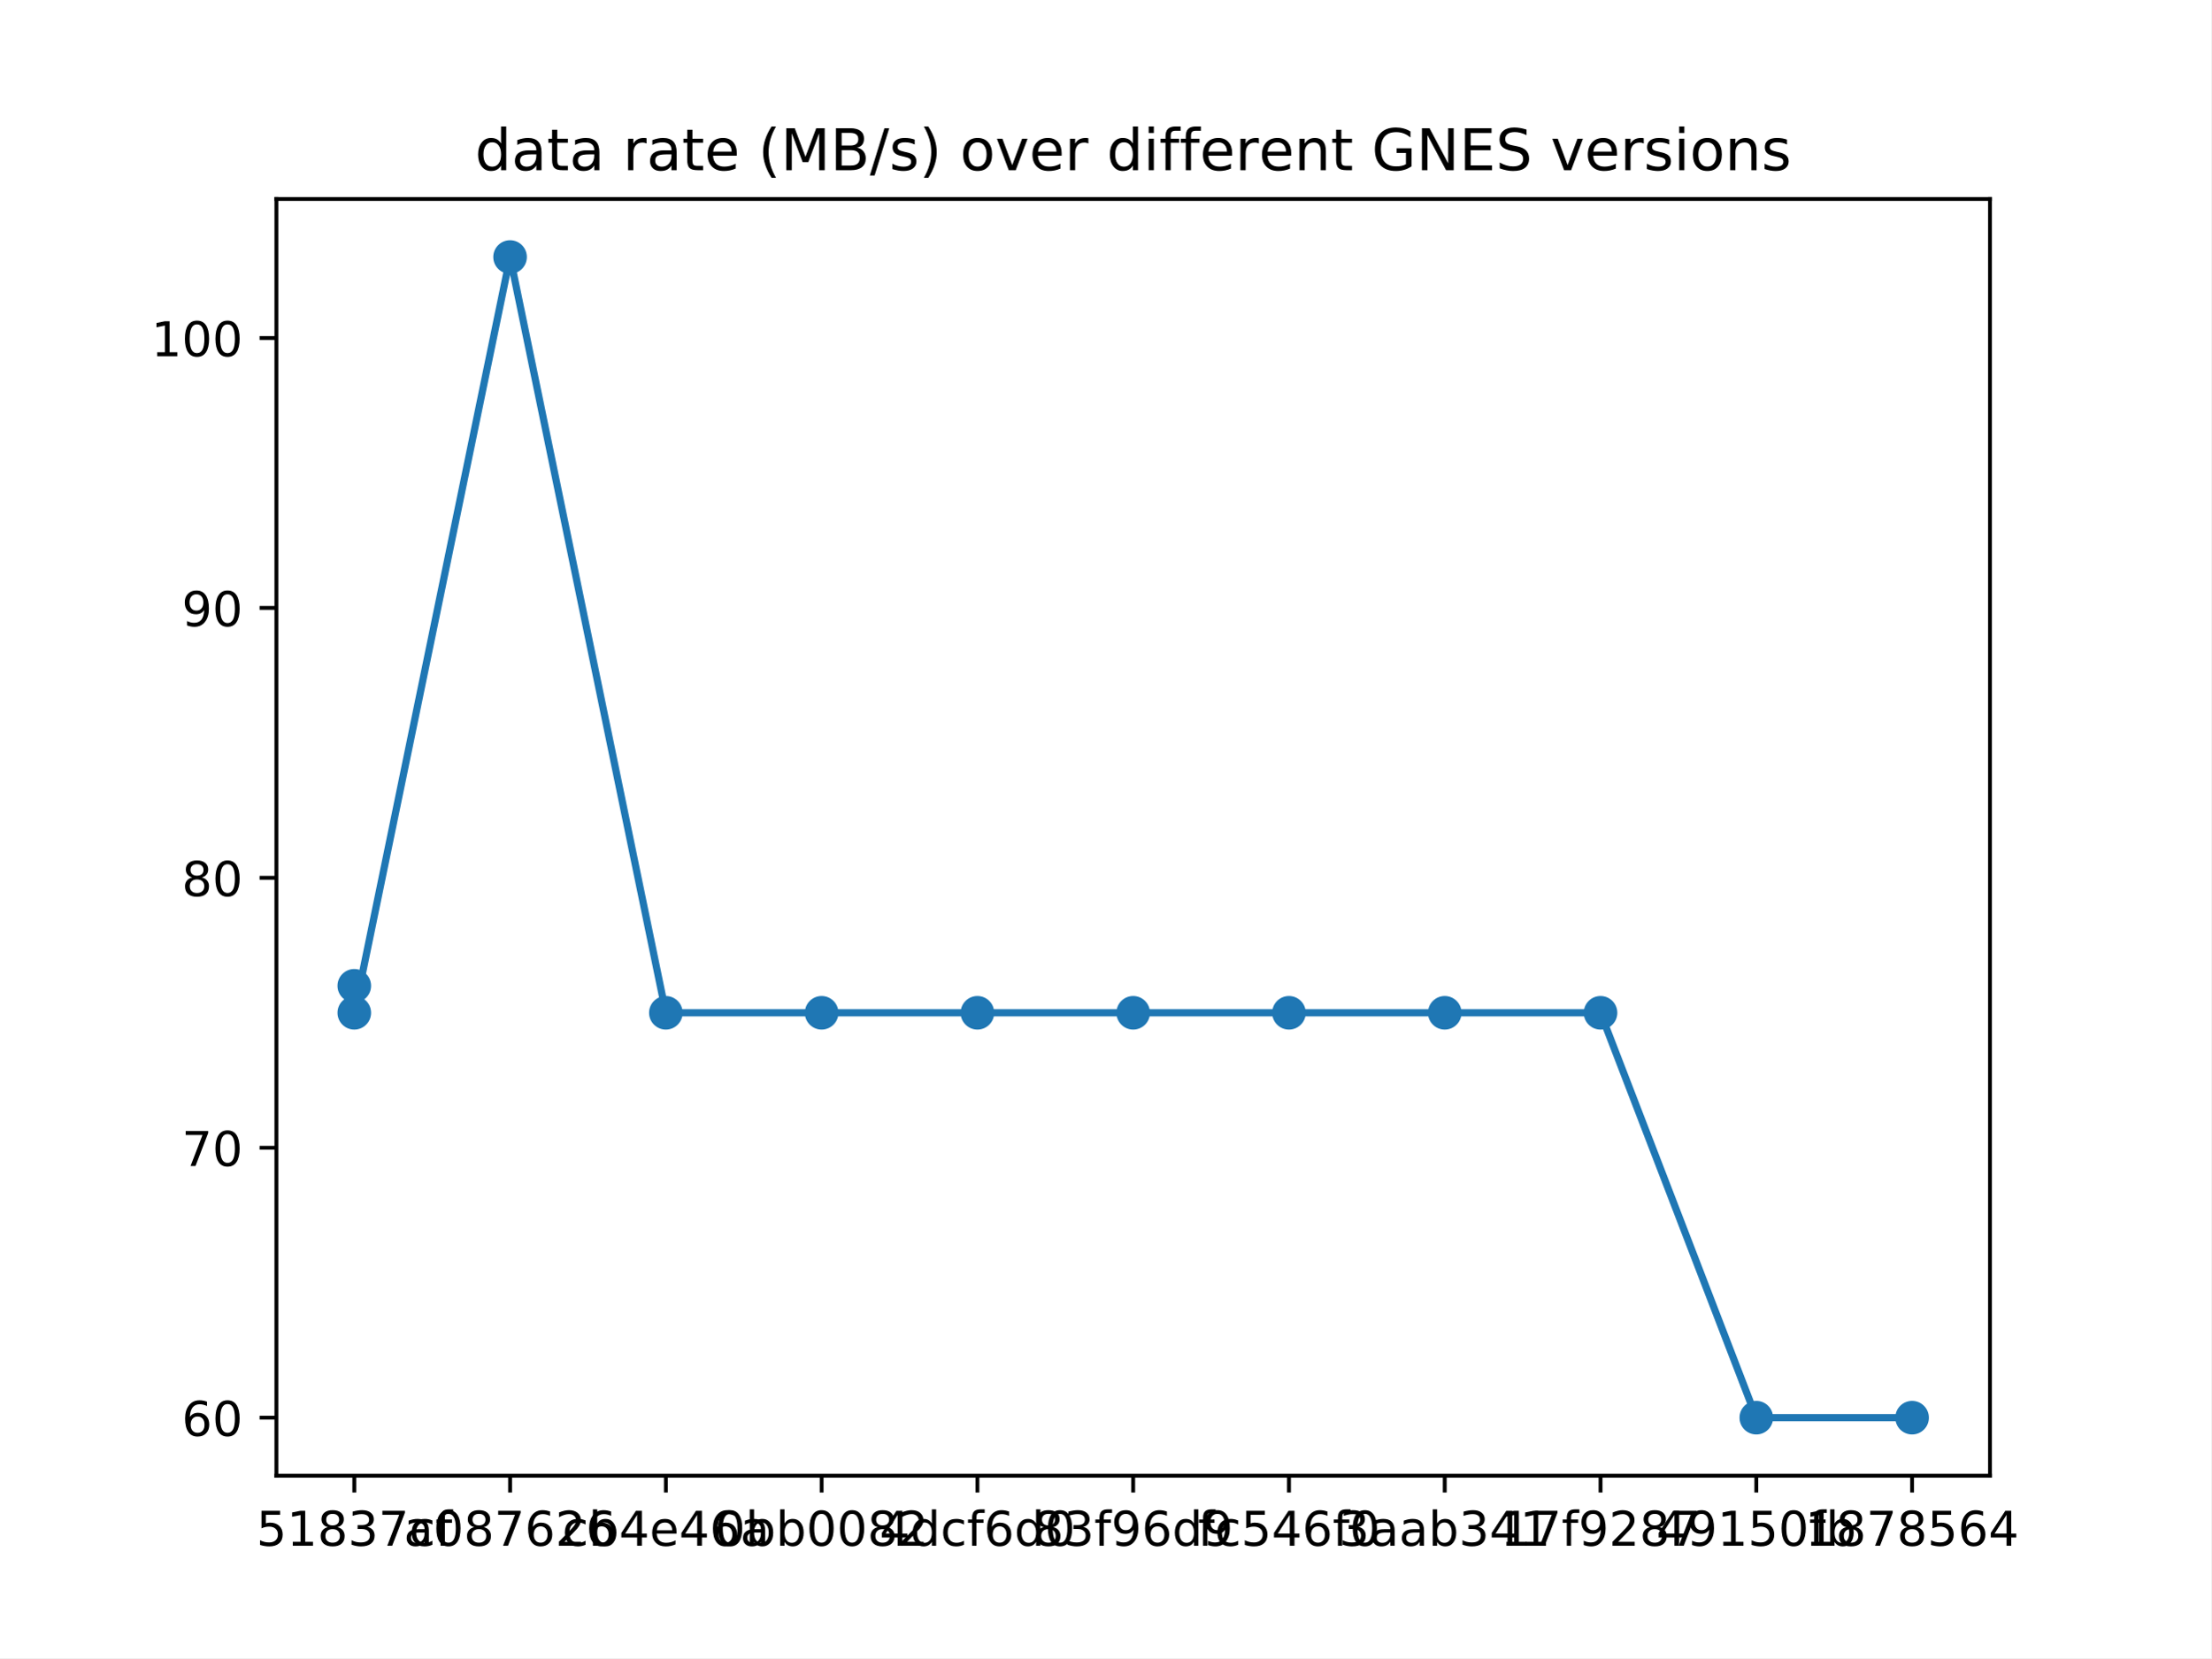
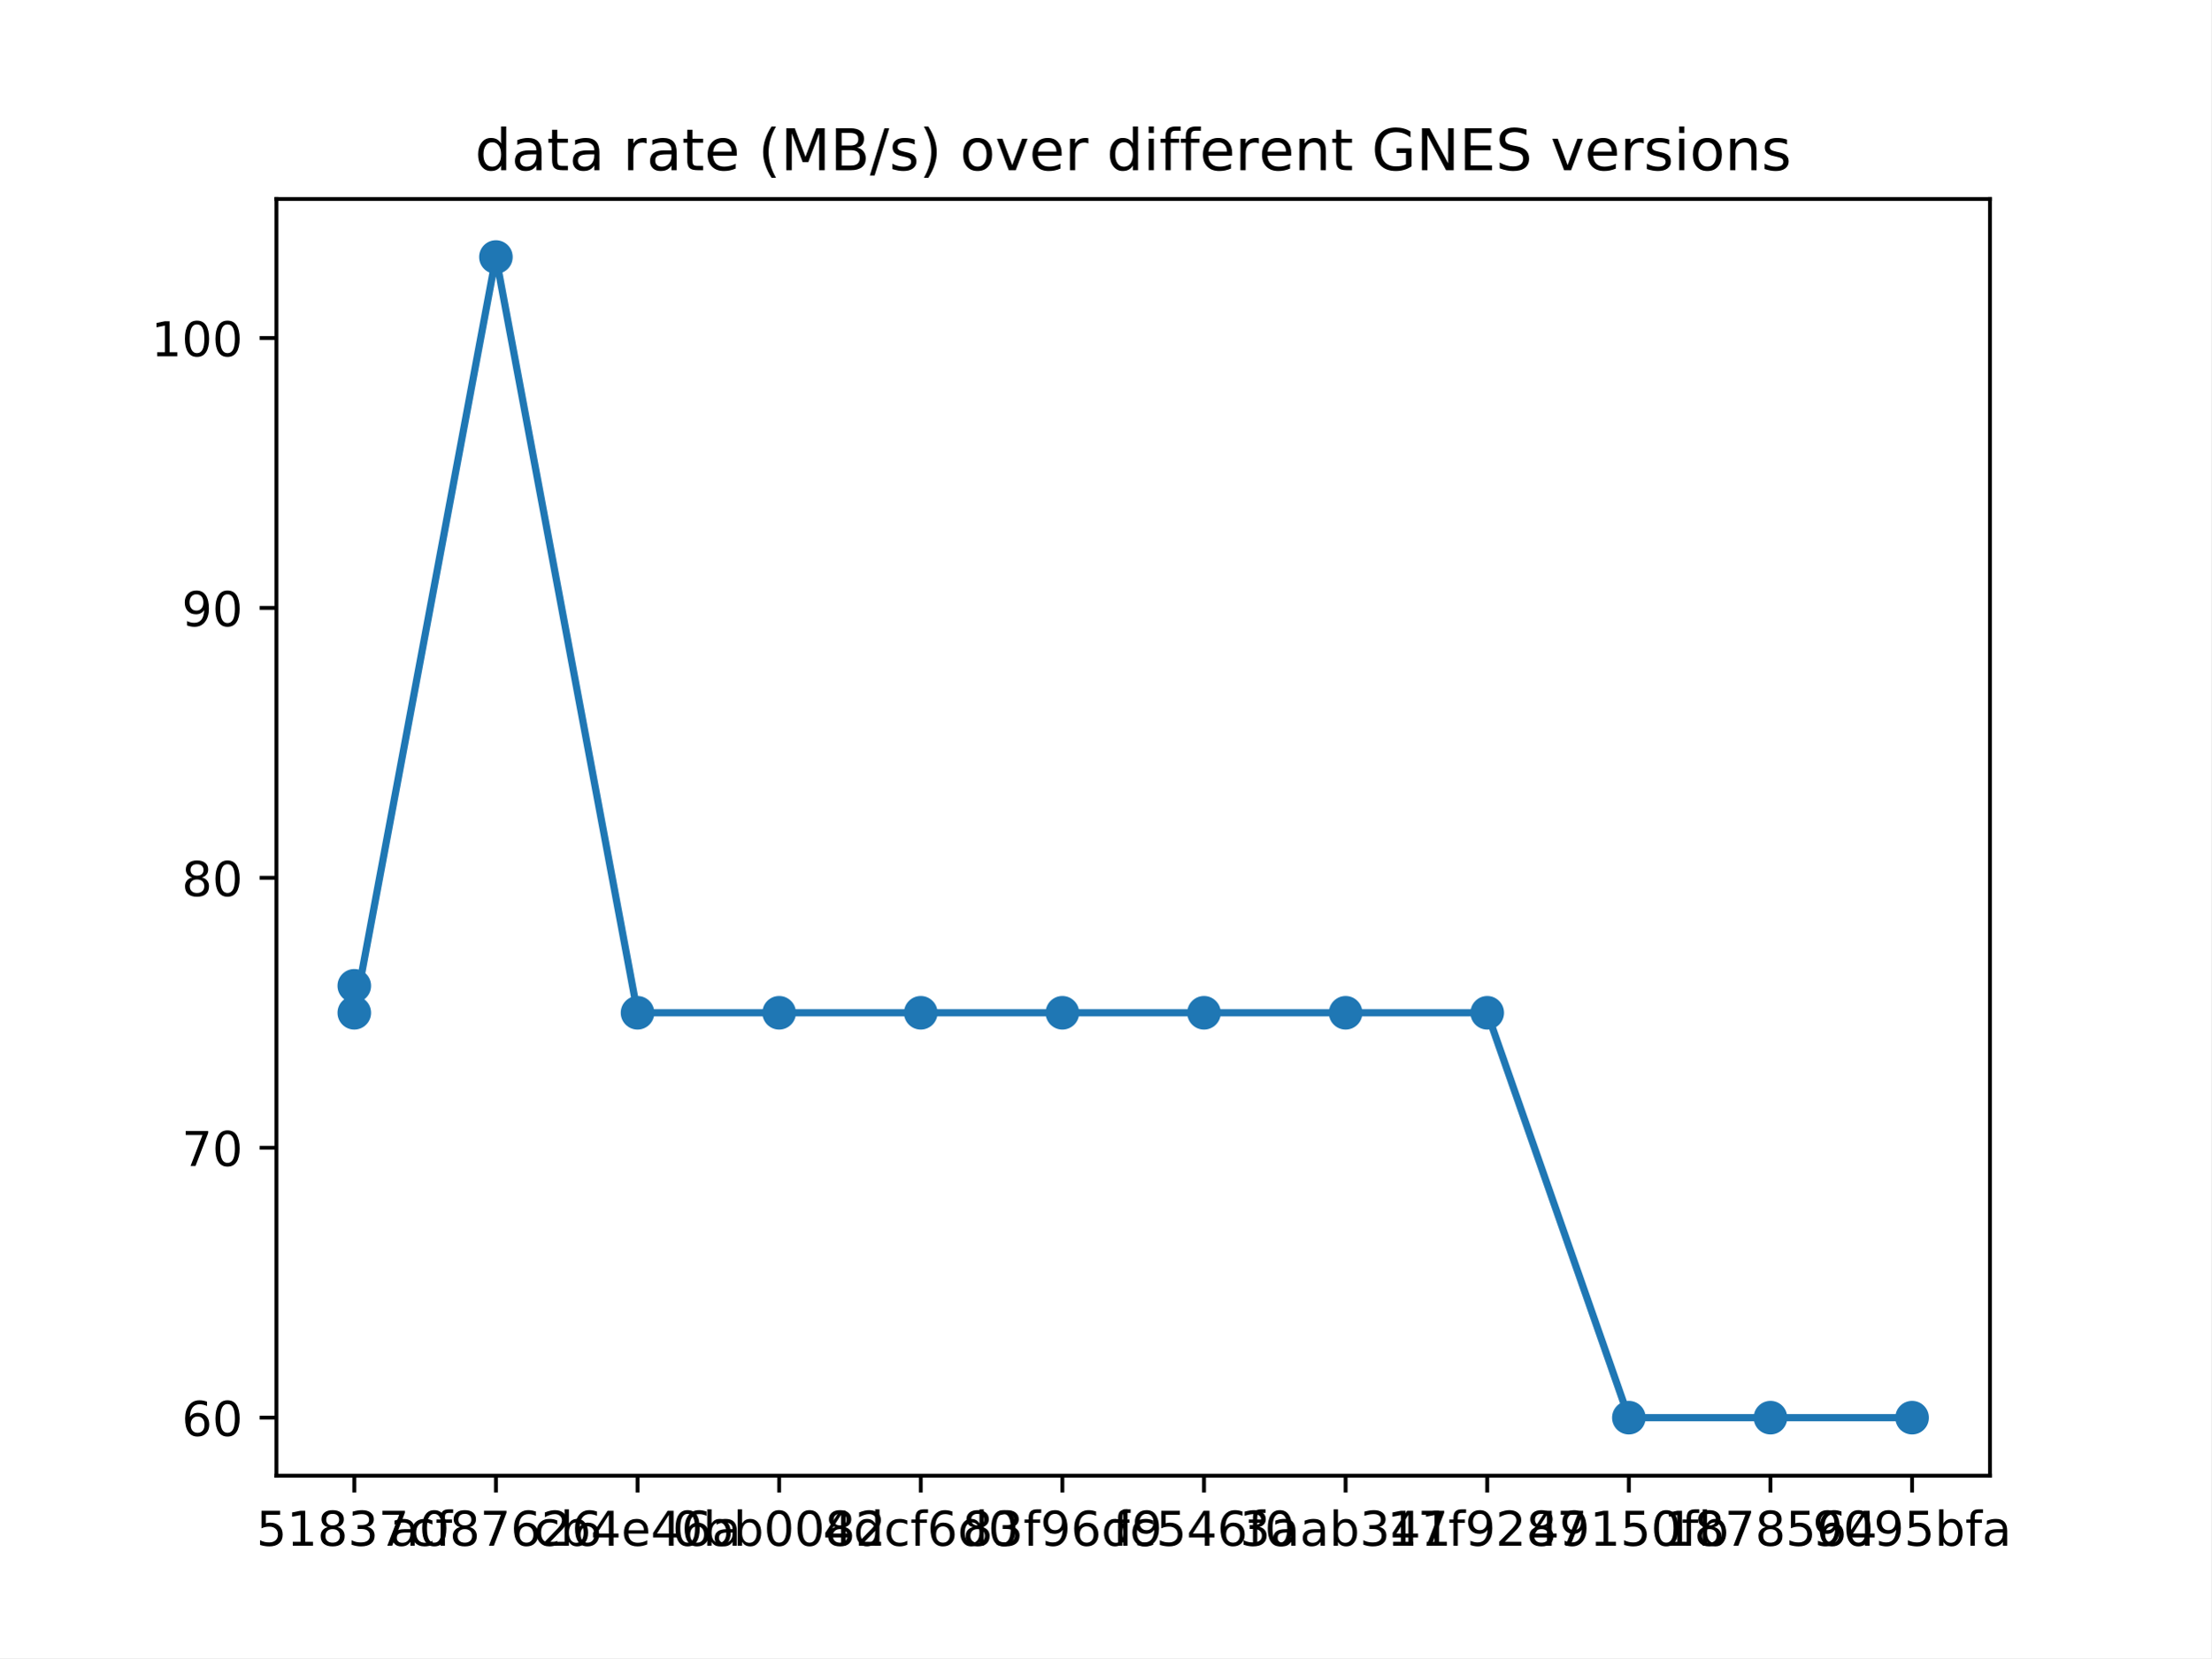
<svg xmlns="http://www.w3.org/2000/svg" xmlns:xlink="http://www.w3.org/1999/xlink" height="345.6pt" version="1.1" viewBox="0 0 460.8 345.6" width="460.8pt">
  <defs>
    <style type="text/css">
*{stroke-linecap:butt;stroke-linejoin:round;}
  </style>
  </defs>
  <g id="figure_1">
    <g id="patch_1">
      <path d="M 0 345.6  L 460.8 345.6  L 460.8 0  L 0 0  z " style="fill:#ffffff;" />
    </g>
    <g id="axes_1">
      <g id="patch_2">
        <path d="M 57.6 307.584  L 414.72 307.584  L 414.72 41.472  L 57.6 41.472  z " style="fill:#ffffff;" />
      </g>
      <g id="matplotlib.axis_1">
        <g id="xtick_1">
          <g id="line2d_1">
            <defs>
-               <path d="M 0 0  L 0 3.5  " id="mf3edac399f" style="stroke:#000000;stroke-width:0.8;" />
-             </defs>
-             <g>
-               <use style="stroke:#000000;stroke-width:0.8;" x="73.833" xlink:href="#mf3edac399f" y="307.584" />
+               <path d="M 0 0  L 0 3.5  " id="m4683125eca" style="stroke:#000000;stroke-width:0.8;" />
+             </defs>
+             <g>
+               <use style="stroke:#000000;stroke-width:0.8;" x="73.833" xlink:href="#m4683125eca" y="307.584" />
            </g>
          </g>
          <g id="text_1">
            <defs>
              <path d="M 10.797 72.906  L 49.516 72.906  L 49.516 64.594  L 19.828 64.594  L 19.828 46.734  Q 21.969 47.469 24.109 47.828  Q 26.266 48.188 28.422 48.188  Q 40.625 48.188 47.75 41.5  Q 54.891 34.812 54.891 23.391  Q 54.891 11.625 47.562 5.094  Q 40.234 -1.422 26.906 -1.422  Q 22.312 -1.422 17.547 -0.641  Q 12.797 0.141 7.719 1.703  L 7.719 11.625  Q 12.109 9.234 16.797 8.062  Q 21.484 6.891 26.703 6.891  Q 35.156 6.891 40.078 11.328  Q 45.016 15.766 45.016 23.391  Q 45.016 31 40.078 35.438  Q 35.156 39.891 26.703 39.891  Q 22.75 39.891 18.812 39.016  Q 14.891 38.141 10.797 36.281  z " id="DejaVuSans-53" />
              <path d="M 12.406 8.297  L 28.516 8.297  L 28.516 63.922  L 10.984 60.406  L 10.984 69.391  L 28.422 72.906  L 38.281 72.906  L 38.281 8.297  L 54.391 8.297  L 54.391 0  L 12.406 0  z " id="DejaVuSans-49" />
              <path d="M 31.781 34.625  Q 24.75 34.625 20.719 30.859  Q 16.703 27.094 16.703 20.516  Q 16.703 13.922 20.719 10.156  Q 24.75 6.391 31.781 6.391  Q 38.812 6.391 42.859 10.172  Q 46.922 13.969 46.922 20.516  Q 46.922 27.094 42.891 30.859  Q 38.875 34.625 31.781 34.625  z M 21.922 38.812  Q 15.578 40.375 12.031 44.719  Q 8.5 49.078 8.5 55.328  Q 8.5 64.062 14.719 69.141  Q 20.953 74.219 31.781 74.219  Q 42.672 74.219 48.875 69.141  Q 55.078 64.062 55.078 55.328  Q 55.078 49.078 51.531 44.719  Q 48 40.375 41.703 38.812  Q 48.828 37.156 52.797 32.312  Q 56.781 27.484 56.781 20.516  Q 56.781 9.906 50.312 4.234  Q 43.844 -1.422 31.781 -1.422  Q 19.734 -1.422 13.25 4.234  Q 6.781 9.906 6.781 20.516  Q 6.781 27.484 10.781 32.312  Q 14.797 37.156 21.922 38.812  z M 18.312 54.391  Q 18.312 48.734 21.844 45.562  Q 25.391 42.391 31.781 42.391  Q 38.141 42.391 41.719 45.562  Q 45.312 48.734 45.312 54.391  Q 45.312 60.062 41.719 63.234  Q 38.141 66.406 31.781 66.406  Q 25.391 66.406 21.844 63.234  Q 18.312 60.062 18.312 54.391  z " id="DejaVuSans-56" />
              <path d="M 40.578 39.312  Q 47.656 37.797 51.625 33  Q 55.609 28.219 55.609 21.188  Q 55.609 10.406 48.188 4.484  Q 40.766 -1.422 27.094 -1.422  Q 22.516 -1.422 17.656 -0.516  Q 12.797 0.391 7.625 2.203  L 7.625 11.719  Q 11.719 9.328 16.594 8.109  Q 21.484 6.891 26.812 6.891  Q 36.078 6.891 40.938 10.547  Q 45.797 14.203 45.797 21.188  Q 45.797 27.641 41.281 31.266  Q 36.766 34.906 28.719 34.906  L 20.219 34.906  L 20.219 43.016  L 29.109 43.016  Q 36.375 43.016 40.234 45.922  Q 44.094 48.828 44.094 54.297  Q 44.094 59.906 40.109 62.906  Q 36.141 65.922 28.719 65.922  Q 24.656 65.922 20.016 65.031  Q 15.375 64.156 9.812 62.312  L 9.812 71.094  Q 15.438 72.656 20.344 73.438  Q 25.25 74.219 29.594 74.219  Q 40.828 74.219 47.359 69.109  Q 53.906 64.016 53.906 55.328  Q 53.906 49.266 50.438 45.094  Q 46.969 40.922 40.578 39.312  z " id="DejaVuSans-51" />
              <path d="M 8.203 72.906  L 55.078 72.906  L 55.078 68.703  L 28.609 0  L 18.312 0  L 43.219 64.594  L 8.203 64.594  z " id="DejaVuSans-55" />
              <path d="M 48.781 52.594  L 48.781 44.188  Q 44.969 46.297 41.141 47.344  Q 37.312 48.391 33.406 48.391  Q 24.656 48.391 19.812 42.844  Q 14.984 37.312 14.984 27.297  Q 14.984 17.281 19.812 11.734  Q 24.656 6.203 33.406 6.203  Q 37.312 6.203 41.141 7.25  Q 44.969 8.297 48.781 10.406  L 48.781 2.094  Q 45.016 0.344 40.984 -0.531  Q 36.969 -1.422 32.422 -1.422  Q 20.062 -1.422 12.781 6.344  Q 5.516 14.109 5.516 27.297  Q 5.516 40.672 12.859 48.328  Q 20.219 56 33.016 56  Q 37.156 56 41.109 55.141  Q 45.062 54.297 48.781 52.594  z " id="DejaVuSans-99" />
              <path d="M 37.109 75.984  L 37.109 68.5  L 28.516 68.5  Q 23.688 68.5 21.797 66.547  Q 19.922 64.594 19.922 59.516  L 19.922 54.688  L 34.719 54.688  L 34.719 47.703  L 19.922 47.703  L 19.922 0  L 10.891 0  L 10.891 47.703  L 2.297 47.703  L 2.297 54.688  L 10.891 54.688  L 10.891 58.5  Q 10.891 67.625 15.141 71.797  Q 19.391 75.984 28.609 75.984  z " id="DejaVuSans-102" />
            </defs>
            <g transform="translate(53.4171 322.1824)scale(0.1 -0.1)">
              <use xlink:href="#DejaVuSans-53" />
              <use x="63.623" xlink:href="#DejaVuSans-49" />
              <use x="127.246" xlink:href="#DejaVuSans-56" />
              <use x="190.869" xlink:href="#DejaVuSans-51" />
              <use x="254.492" xlink:href="#DejaVuSans-55" />
              <use x="318.115" xlink:href="#DejaVuSans-99" />
              <use x="373.096" xlink:href="#DejaVuSans-102" />
            </g>
          </g>
        </g>
        <g id="xtick_2">
          <g id="line2d_2">
            <g>
-               <use style="stroke:#000000;stroke-width:0.8;" x="106.298" xlink:href="#mf3edac399f" y="307.584" />
+               <use style="stroke:#000000;stroke-width:0.8;" x="103.347" xlink:href="#m4683125eca" y="307.584" />
            </g>
          </g>
          <g id="text_2">
            <defs>
              <path d="M 34.281 27.484  Q 23.391 27.484 19.188 25  Q 14.984 22.516 14.984 16.5  Q 14.984 11.719 18.141 8.906  Q 21.297 6.109 26.703 6.109  Q 34.188 6.109 38.703 11.406  Q 43.219 16.703 43.219 25.484  L 43.219 27.484  z M 52.203 31.203  L 52.203 0  L 43.219 0  L 43.219 8.297  Q 40.141 3.328 35.547 0.953  Q 30.953 -1.422 24.312 -1.422  Q 15.922 -1.422 10.953 3.297  Q 6 8.016 6 15.922  Q 6 25.141 12.172 29.828  Q 18.359 34.516 30.609 34.516  L 43.219 34.516  L 43.219 35.406  Q 43.219 41.609 39.141 45  Q 35.062 48.391 27.688 48.391  Q 23 48.391 18.547 47.266  Q 14.109 46.141 10.016 43.891  L 10.016 52.203  Q 14.938 54.109 19.578 55.047  Q 24.219 56 28.609 56  Q 40.484 56 46.344 49.844  Q 52.203 43.703 52.203 31.203  z " id="DejaVuSans-97" />
              <path d="M 31.781 66.406  Q 24.172 66.406 20.328 58.906  Q 16.5 51.422 16.5 36.375  Q 16.5 21.391 20.328 13.891  Q 24.172 6.391 31.781 6.391  Q 39.453 6.391 43.281 13.891  Q 47.125 21.391 47.125 36.375  Q 47.125 51.422 43.281 58.906  Q 39.453 66.406 31.781 66.406  z M 31.781 74.219  Q 44.047 74.219 50.516 64.516  Q 56.984 54.828 56.984 36.375  Q 56.984 17.969 50.516 8.266  Q 44.047 -1.422 31.781 -1.422  Q 19.531 -1.422 13.062 8.266  Q 6.594 17.969 6.594 36.375  Q 6.594 54.828 13.062 64.516  Q 19.531 74.219 31.781 74.219  z " id="DejaVuSans-48" />
              <path d="M 33.016 40.375  Q 26.375 40.375 22.484 35.828  Q 18.609 31.297 18.609 23.391  Q 18.609 15.531 22.484 10.953  Q 26.375 6.391 33.016 6.391  Q 39.656 6.391 43.531 10.953  Q 47.406 15.531 47.406 23.391  Q 47.406 31.297 43.531 35.828  Q 39.656 40.375 33.016 40.375  z M 52.594 71.297  L 52.594 62.312  Q 48.875 64.062 45.094 64.984  Q 41.312 65.922 37.594 65.922  Q 27.828 65.922 22.672 59.328  Q 17.531 52.734 16.797 39.406  Q 19.672 43.656 24.016 45.922  Q 28.375 48.188 33.594 48.188  Q 44.578 48.188 50.953 41.516  Q 57.328 34.859 57.328 23.391  Q 57.328 12.156 50.688 5.359  Q 44.047 -1.422 33.016 -1.422  Q 20.359 -1.422 13.672 8.266  Q 6.984 17.969 6.984 36.375  Q 6.984 53.656 15.188 63.938  Q 23.391 74.219 37.203 74.219  Q 40.922 74.219 44.703 73.484  Q 48.484 72.75 52.594 71.297  z " id="DejaVuSans-54" />
              <path d="M 19.188 8.297  L 53.609 8.297  L 53.609 0  L 7.328 0  L 7.328 8.297  Q 12.938 14.109 22.625 23.891  Q 32.328 33.688 34.812 36.531  Q 39.547 41.844 41.422 45.531  Q 43.312 49.219 43.312 52.781  Q 43.312 58.594 39.234 62.25  Q 35.156 65.922 28.609 65.922  Q 23.969 65.922 18.812 64.312  Q 13.672 62.703 7.812 59.422  L 7.812 69.391  Q 13.766 71.781 18.938 73  Q 24.125 74.219 28.422 74.219  Q 39.75 74.219 46.484 68.547  Q 53.219 62.891 53.219 53.422  Q 53.219 48.922 51.531 44.891  Q 49.859 40.875 45.406 35.406  Q 44.188 33.984 37.641 27.219  Q 31.109 20.453 19.188 8.297  z " id="DejaVuSans-50" />
            </defs>
-             <g transform="translate(84.14662 322.1824)scale(0.1 -0.1)">
+             <g transform="translate(81.19521 322.1824)scale(0.1 -0.1)">
              <use xlink:href="#DejaVuSans-97" />
              <use x="61.279" xlink:href="#DejaVuSans-48" />
              <use x="124.902" xlink:href="#DejaVuSans-56" />
              <use x="188.525" xlink:href="#DejaVuSans-55" />
              <use x="252.148" xlink:href="#DejaVuSans-54" />
              <use x="315.771" xlink:href="#DejaVuSans-50" />
              <use x="379.395" xlink:href="#DejaVuSans-54" />
            </g>
          </g>
        </g>
        <g id="xtick_3">
          <g id="line2d_3">
            <g>
-               <use style="stroke:#000000;stroke-width:0.8;" x="138.764" xlink:href="#mf3edac399f" y="307.584" />
+               <use style="stroke:#000000;stroke-width:0.8;" x="132.861" xlink:href="#m4683125eca" y="307.584" />
            </g>
          </g>
          <g id="text_3">
            <defs>
              <path d="M 48.688 27.297  Q 48.688 37.203 44.609 42.844  Q 40.531 48.484 33.406 48.484  Q 26.266 48.484 22.188 42.844  Q 18.109 37.203 18.109 27.297  Q 18.109 17.391 22.188 11.75  Q 26.266 6.109 33.406 6.109  Q 40.531 6.109 44.609 11.75  Q 48.688 17.391 48.688 27.297  z M 18.109 46.391  Q 20.953 51.266 25.266 53.625  Q 29.594 56 35.594 56  Q 45.562 56 51.781 48.094  Q 58.016 40.188 58.016 27.297  Q 58.016 14.406 51.781 6.484  Q 45.562 -1.422 35.594 -1.422  Q 29.594 -1.422 25.266 0.953  Q 20.953 3.328 18.109 8.203  L 18.109 0  L 9.078 0  L 9.078 75.984  L 18.109 75.984  z " id="DejaVuSans-98" />
              <path d="M 37.797 64.312  L 12.891 25.391  L 37.797 25.391  z M 35.203 72.906  L 47.609 72.906  L 47.609 25.391  L 58.016 25.391  L 58.016 17.188  L 47.609 17.188  L 47.609 0  L 37.797 0  L 37.797 17.188  L 4.891 17.188  L 4.891 26.703  z " id="DejaVuSans-52" />
              <path d="M 56.203 29.594  L 56.203 25.203  L 14.891 25.203  Q 15.484 15.922 20.484 11.062  Q 25.484 6.203 34.422 6.203  Q 39.594 6.203 44.453 7.469  Q 49.312 8.734 54.109 11.281  L 54.109 2.781  Q 49.266 0.734 44.188 -0.344  Q 39.109 -1.422 33.891 -1.422  Q 20.797 -1.422 13.156 6.188  Q 5.516 13.812 5.516 26.812  Q 5.516 40.234 12.766 48.109  Q 20.016 56 32.328 56  Q 43.359 56 49.781 48.891  Q 56.203 41.797 56.203 29.594  z M 47.219 32.234  Q 47.125 39.594 43.094 43.984  Q 39.062 48.391 32.422 48.391  Q 24.906 48.391 20.391 44.141  Q 15.875 39.891 15.188 32.172  z " id="DejaVuSans-101" />
            </defs>
-             <g transform="translate(117.1558 322.1824)scale(0.1 -0.1)">
+             <g transform="translate(111.253 322.1824)scale(0.1 -0.1)">
              <use xlink:href="#DejaVuSans-99" />
              <use x="54.98" xlink:href="#DejaVuSans-98" />
              <use x="118.457" xlink:href="#DejaVuSans-52" />
              <use x="182.08" xlink:href="#DejaVuSans-101" />
              <use x="243.604" xlink:href="#DejaVuSans-52" />
              <use x="307.227" xlink:href="#DejaVuSans-54" />
              <use x="370.85" xlink:href="#DejaVuSans-97" />
            </g>
          </g>
        </g>
        <g id="xtick_4">
          <g id="line2d_4">
            <g>
-               <use style="stroke:#000000;stroke-width:0.8;" x="171.229" xlink:href="#mf3edac399f" y="307.584" />
+               <use style="stroke:#000000;stroke-width:0.8;" x="162.375" xlink:href="#m4683125eca" y="307.584" />
            </g>
          </g>
          <g id="text_4">
-             <g transform="translate(148.9744 322.1824)scale(0.1 -0.1)">
+             <g transform="translate(140.1202 322.1824)scale(0.1 -0.1)">
              <use xlink:href="#DejaVuSans-48" />
              <use x="63.623" xlink:href="#DejaVuSans-98" />
              <use x="127.1" xlink:href="#DejaVuSans-98" />
              <use x="190.576" xlink:href="#DejaVuSans-48" />
              <use x="254.199" xlink:href="#DejaVuSans-48" />
              <use x="317.822" xlink:href="#DejaVuSans-56" />
              <use x="381.445" xlink:href="#DejaVuSans-50" />
            </g>
          </g>
        </g>
        <g id="xtick_5">
          <g id="line2d_5">
            <g>
-               <use style="stroke:#000000;stroke-width:0.8;" x="203.695" xlink:href="#mf3edac399f" y="307.584" />
+               <use style="stroke:#000000;stroke-width:0.8;" x="191.889" xlink:href="#m4683125eca" y="307.584" />
            </g>
          </g>
          <g id="text_5">
            <defs>
              <path d="M 45.406 46.391  L 45.406 75.984  L 54.391 75.984  L 54.391 0  L 45.406 0  L 45.406 8.203  Q 42.578 3.328 38.25 0.953  Q 33.938 -1.422 27.875 -1.422  Q 17.969 -1.422 11.734 6.484  Q 5.516 14.406 5.516 27.297  Q 5.516 40.188 11.734 48.094  Q 17.969 56 27.875 56  Q 33.938 56 38.25 53.625  Q 42.578 51.266 45.406 46.391  z M 14.797 27.297  Q 14.797 17.391 18.875 11.75  Q 22.953 6.109 30.078 6.109  Q 37.203 6.109 41.297 11.75  Q 45.406 17.391 45.406 27.297  Q 45.406 37.203 41.297 42.844  Q 37.203 48.484 30.078 48.484  Q 22.953 48.484 18.875 42.844  Q 14.797 37.203 14.797 27.297  z " id="DejaVuSans-100" />
            </defs>
-             <g transform="translate(183.293 322.1824)scale(0.1 -0.1)">
+             <g transform="translate(171.4874 322.1824)scale(0.1 -0.1)">
              <use xlink:href="#DejaVuSans-52" />
              <use x="63.623" xlink:href="#DejaVuSans-100" />
              <use x="127.1" xlink:href="#DejaVuSans-99" />
              <use x="182.08" xlink:href="#DejaVuSans-102" />
              <use x="217.285" xlink:href="#DejaVuSans-54" />
              <use x="280.908" xlink:href="#DejaVuSans-100" />
              <use x="344.385" xlink:href="#DejaVuSans-48" />
            </g>
          </g>
        </g>
        <g id="xtick_6">
          <g id="line2d_6">
            <g>
-               <use style="stroke:#000000;stroke-width:0.8;" x="236.16" xlink:href="#mf3edac399f" y="307.584" />
+               <use style="stroke:#000000;stroke-width:0.8;" x="221.403" xlink:href="#m4683125eca" y="307.584" />
            </g>
          </g>
          <g id="text_6">
            <defs>
              <path d="M 10.984 1.516  L 10.984 10.5  Q 14.703 8.734 18.5 7.812  Q 22.312 6.891 25.984 6.891  Q 35.75 6.891 40.891 13.453  Q 46.047 20.016 46.781 33.406  Q 43.953 29.203 39.594 26.953  Q 35.25 24.703 29.984 24.703  Q 19.047 24.703 12.672 31.312  Q 6.297 37.938 6.297 49.422  Q 6.297 60.641 12.938 67.422  Q 19.578 74.219 30.609 74.219  Q 43.266 74.219 49.922 64.516  Q 56.594 54.828 56.594 36.375  Q 56.594 19.141 48.406 8.859  Q 40.234 -1.422 26.422 -1.422  Q 22.703 -1.422 18.891 -0.688  Q 15.094 0.047 10.984 1.516  z M 30.609 32.422  Q 37.25 32.422 41.125 36.953  Q 45.016 41.5 45.016 49.422  Q 45.016 57.281 41.125 61.844  Q 37.25 66.406 30.609 66.406  Q 23.969 66.406 20.094 61.844  Q 16.219 57.281 16.219 49.422  Q 16.219 41.5 20.094 36.953  Q 23.969 32.422 30.609 32.422  z " id="DejaVuSans-57" />
            </defs>
-             <g transform="translate(215.3194 322.1824)scale(0.1 -0.1)">
+             <g transform="translate(200.5624 322.1824)scale(0.1 -0.1)">
              <use xlink:href="#DejaVuSans-56" />
              <use x="63.623" xlink:href="#DejaVuSans-51" />
              <use x="127.246" xlink:href="#DejaVuSans-102" />
              <use x="162.451" xlink:href="#DejaVuSans-57" />
              <use x="226.074" xlink:href="#DejaVuSans-54" />
              <use x="289.697" xlink:href="#DejaVuSans-100" />
              <use x="353.174" xlink:href="#DejaVuSans-57" />
            </g>
          </g>
        </g>
        <g id="xtick_7">
          <g id="line2d_7">
            <g>
-               <use style="stroke:#000000;stroke-width:0.8;" x="268.625" xlink:href="#mf3edac399f" y="307.584" />
+               <use style="stroke:#000000;stroke-width:0.8;" x="250.917" xlink:href="#m4683125eca" y="307.584" />
            </g>
          </g>
          <g id="text_7">
-             <g transform="translate(249.6309 322.1824)scale(0.1 -0.1)">
+             <g transform="translate(231.9225 322.1824)scale(0.1 -0.1)">
              <use xlink:href="#DejaVuSans-102" />
              <use x="35.205" xlink:href="#DejaVuSans-99" />
              <use x="90.186" xlink:href="#DejaVuSans-53" />
              <use x="153.809" xlink:href="#DejaVuSans-52" />
              <use x="217.432" xlink:href="#DejaVuSans-54" />
              <use x="281.055" xlink:href="#DejaVuSans-102" />
              <use x="316.26" xlink:href="#DejaVuSans-48" />
            </g>
          </g>
        </g>
        <g id="xtick_8">
          <g id="line2d_8">
            <g>
-               <use style="stroke:#000000;stroke-width:0.8;" x="301.091" xlink:href="#mf3edac399f" y="307.584" />
+               <use style="stroke:#000000;stroke-width:0.8;" x="280.431" xlink:href="#m4683125eca" y="307.584" />
            </g>
          </g>
          <g id="text_8">
-             <g transform="translate(279.0636 322.1824)scale(0.1 -0.1)">
+             <g transform="translate(258.4037 322.1824)scale(0.1 -0.1)">
              <use xlink:href="#DejaVuSans-51" />
              <use x="63.623" xlink:href="#DejaVuSans-97" />
              <use x="124.902" xlink:href="#DejaVuSans-97" />
              <use x="186.182" xlink:href="#DejaVuSans-98" />
              <use x="249.658" xlink:href="#DejaVuSans-51" />
              <use x="313.281" xlink:href="#DejaVuSans-52" />
              <use x="376.904" xlink:href="#DejaVuSans-49" />
            </g>
          </g>
        </g>
        <g id="xtick_9">
          <g id="line2d_9">
            <g>
-               <use style="stroke:#000000;stroke-width:0.8;" x="333.556" xlink:href="#mf3edac399f" y="307.584" />
+               <use style="stroke:#000000;stroke-width:0.8;" x="309.945" xlink:href="#m4683125eca" y="307.584" />
            </g>
          </g>
          <g id="text_9">
-             <g transform="translate(312.7087 322.1824)scale(0.1 -0.1)">
+             <g transform="translate(289.0975 322.1824)scale(0.1 -0.1)">
              <use xlink:href="#DejaVuSans-49" />
              <use x="63.623" xlink:href="#DejaVuSans-55" />
              <use x="127.246" xlink:href="#DejaVuSans-102" />
              <use x="162.451" xlink:href="#DejaVuSans-57" />
              <use x="226.074" xlink:href="#DejaVuSans-50" />
              <use x="289.697" xlink:href="#DejaVuSans-56" />
              <use x="353.32" xlink:href="#DejaVuSans-55" />
            </g>
          </g>
        </g>
        <g id="xtick_10">
          <g id="line2d_10">
            <g>
-               <use style="stroke:#000000;stroke-width:0.8;" x="366.022" xlink:href="#mf3edac399f" y="307.584" />
+               <use style="stroke:#000000;stroke-width:0.8;" x="339.459" xlink:href="#m4683125eca" y="307.584" />
            </g>
          </g>
          <g id="text_10">
-             <g transform="translate(345.1812 322.1824)scale(0.1 -0.1)">
+             <g transform="translate(318.6185 322.1824)scale(0.1 -0.1)">
              <use xlink:href="#DejaVuSans-52" />
              <use x="63.623" xlink:href="#DejaVuSans-57" />
              <use x="127.246" xlink:href="#DejaVuSans-49" />
              <use x="190.869" xlink:href="#DejaVuSans-53" />
              <use x="254.492" xlink:href="#DejaVuSans-48" />
              <use x="318.115" xlink:href="#DejaVuSans-102" />
              <use x="353.32" xlink:href="#DejaVuSans-98" />
            </g>
          </g>
        </g>
        <g id="xtick_11">
          <g id="line2d_11">
            <g>
-               <use style="stroke:#000000;stroke-width:0.8;" x="398.487" xlink:href="#mf3edac399f" y="307.584" />
+               <use style="stroke:#000000;stroke-width:0.8;" x="368.973" xlink:href="#m4683125eca" y="307.584" />
            </g>
          </g>
          <g id="text_11">
-             <g transform="translate(376.2185 322.1824)scale(0.1 -0.1)">
+             <g transform="translate(346.7045 322.1824)scale(0.1 -0.1)">
              <use xlink:href="#DejaVuSans-49" />
              <use x="63.623" xlink:href="#DejaVuSans-56" />
              <use x="127.246" xlink:href="#DejaVuSans-55" />
              <use x="190.869" xlink:href="#DejaVuSans-56" />
              <use x="254.492" xlink:href="#DejaVuSans-53" />
              <use x="318.115" xlink:href="#DejaVuSans-54" />
              <use x="381.738" xlink:href="#DejaVuSans-52" />
            </g>
          </g>
        </g>
+         <g id="xtick_12">
+           <g id="line2d_12">
+             <g>
+               <use style="stroke:#000000;stroke-width:0.8;" x="398.487" xlink:href="#m4683125eca" y="307.584" />
+             </g>
+           </g>
+           <g id="text_12">
+             <g transform="translate(377.7638 322.1824)scale(0.1 -0.1)">
+               <use xlink:href="#DejaVuSans-57" />
+               <use x="63.623" xlink:href="#DejaVuSans-48" />
+               <use x="127.246" xlink:href="#DejaVuSans-57" />
+               <use x="190.869" xlink:href="#DejaVuSans-53" />
+               <use x="254.492" xlink:href="#DejaVuSans-98" />
+               <use x="317.969" xlink:href="#DejaVuSans-102" />
+               <use x="353.174" xlink:href="#DejaVuSans-97" />
+             </g>
+           </g>
+         </g>
      </g>
      <g id="matplotlib.axis_2">
        <g id="ytick_1">
-           <g id="line2d_12">
-             <defs>
-               <path d="M 0 0  L -3.5 0  " id="m68ebf208d0" style="stroke:#000000;stroke-width:0.8;" />
-             </defs>
-             <g>
-               <use style="stroke:#000000;stroke-width:0.8;" x="57.6" xlink:href="#m68ebf208d0" y="295.488" />
-             </g>
-           </g>
-           <g id="text_12">
+           <g id="line2d_13">
+             <defs>
+               <path d="M 0 0  L -3.5 0  " id="m46b8b4c4b9" style="stroke:#000000;stroke-width:0.8;" />
+             </defs>
+             <g>
+               <use style="stroke:#000000;stroke-width:0.8;" x="57.6" xlink:href="#m46b8b4c4b9" y="295.488" />
+             </g>
+           </g>
+           <g id="text_13">
            <g transform="translate(37.875 299.2872)scale(0.1 -0.1)">
              <use xlink:href="#DejaVuSans-54" />
              <use x="63.623" xlink:href="#DejaVuSans-48" />
            </g>
          </g>
        </g>
        <g id="ytick_2">
-           <g id="line2d_13">
-             <g>
-               <use style="stroke:#000000;stroke-width:0.8;" x="57.6" xlink:href="#m68ebf208d0" y="239.228" />
-             </g>
-           </g>
-           <g id="text_13">
+           <g id="line2d_14">
+             <g>
+               <use style="stroke:#000000;stroke-width:0.8;" x="57.6" xlink:href="#m46b8b4c4b9" y="239.228" />
+             </g>
+           </g>
+           <g id="text_14">
            <g transform="translate(37.875 243.0268)scale(0.1 -0.1)">
              <use xlink:href="#DejaVuSans-55" />
              <use x="63.623" xlink:href="#DejaVuSans-48" />
            </g>
          </g>
        </g>
        <g id="ytick_3">
-           <g id="line2d_14">
-             <g>
-               <use style="stroke:#000000;stroke-width:0.8;" x="57.6" xlink:href="#m68ebf208d0" y="182.967" />
-             </g>
-           </g>
-           <g id="text_14">
+           <g id="line2d_15">
+             <g>
+               <use style="stroke:#000000;stroke-width:0.8;" x="57.6" xlink:href="#m46b8b4c4b9" y="182.967" />
+             </g>
+           </g>
+           <g id="text_15">
            <g transform="translate(37.875 186.7663)scale(0.1 -0.1)">
              <use xlink:href="#DejaVuSans-56" />
              <use x="63.623" xlink:href="#DejaVuSans-48" />
            </g>
          </g>
        </g>
        <g id="ytick_4">
-           <g id="line2d_15">
-             <g>
-               <use style="stroke:#000000;stroke-width:0.8;" x="57.6" xlink:href="#m68ebf208d0" y="126.707" />
-             </g>
-           </g>
-           <g id="text_15">
+           <g id="line2d_16">
+             <g>
+               <use style="stroke:#000000;stroke-width:0.8;" x="57.6" xlink:href="#m46b8b4c4b9" y="126.707" />
+             </g>
+           </g>
+           <g id="text_16">
            <g transform="translate(37.875 130.5058)scale(0.1 -0.1)">
              <use xlink:href="#DejaVuSans-57" />
              <use x="63.623" xlink:href="#DejaVuSans-48" />
            </g>
          </g>
        </g>
        <g id="ytick_5">
-           <g id="line2d_16">
-             <g>
-               <use style="stroke:#000000;stroke-width:0.8;" x="57.6" xlink:href="#m68ebf208d0" y="70.446" />
-             </g>
-           </g>
-           <g id="text_16">
+           <g id="line2d_17">
+             <g>
+               <use style="stroke:#000000;stroke-width:0.8;" x="57.6" xlink:href="#m46b8b4c4b9" y="70.446" />
+             </g>
+           </g>
+           <g id="text_17">
            <g transform="translate(31.5125 74.24536)scale(0.1 -0.1)">
              <use xlink:href="#DejaVuSans-49" />
              <use x="63.623" xlink:href="#DejaVuSans-48" />
              <use x="127.246" xlink:href="#DejaVuSans-48" />
            </g>
          </g>
        </g>
      </g>
-       <g id="line2d_17">
-         <path clip-path="url(#p89cac733d1)" d="M 73.833 205.471  L 73.833 211.097  L 106.298 53.568  L 138.764 211.097  L 171.229 211.097  L 203.695 211.097  L 236.16 211.097  L 268.625 211.097  L 301.091 211.097  L 333.556 211.097  L 366.022 295.488  L 398.487 295.488  " style="fill:none;stroke:#1f77b4;stroke-linecap:square;stroke-width:1.5;" />
+       <g id="line2d_18">
+         <path clip-path="url(#pc0c1e886f0)" d="M 73.833 205.471  L 73.833 211.097  L 103.347 53.568  L 132.861 211.097  L 162.375 211.097  L 191.889 211.097  L 221.403 211.097  L 250.917 211.097  L 280.431 211.097  L 309.945 211.097  L 339.459 295.488  L 368.973 295.488  L 398.487 295.488  " style="fill:none;stroke:#1f77b4;stroke-linecap:square;stroke-width:1.5;" />
        <defs>
-           <path d="M 0 3  C 0.796 3 1.559 2.684 2.121 2.121  C 2.684 1.559 3 0.796 3 0  C 3 -0.796 2.684 -1.559 2.121 -2.121  C 1.559 -2.684 0.796 -3 0 -3  C -0.796 -3 -1.559 -2.684 -2.121 -2.121  C -2.684 -1.559 -3 -0.796 -3 0  C -3 0.796 -2.684 1.559 -2.121 2.121  C -1.559 2.684 -0.796 3 0 3  z " id="m91d8ae7344" style="stroke:#1f77b4;" />
+           <path d="M 0 3  C 0.796 3 1.559 2.684 2.121 2.121  C 2.684 1.559 3 0.796 3 0  C 3 -0.796 2.684 -1.559 2.121 -2.121  C 1.559 -2.684 0.796 -3 0 -3  C -0.796 -3 -1.559 -2.684 -2.121 -2.121  C -2.684 -1.559 -3 -0.796 -3 0  C -3 0.796 -2.684 1.559 -2.121 2.121  C -1.559 2.684 -0.796 3 0 3  z " id="mafe812cd26" style="stroke:#1f77b4;" />
        </defs>
-         <g clip-path="url(#p89cac733d1)">
-           <use style="fill:#1f77b4;stroke:#1f77b4;" x="73.833" xlink:href="#m91d8ae7344" y="205.471" />
-           <use style="fill:#1f77b4;stroke:#1f77b4;" x="73.833" xlink:href="#m91d8ae7344" y="211.097" />
-           <use style="fill:#1f77b4;stroke:#1f77b4;" x="106.298" xlink:href="#m91d8ae7344" y="53.568" />
-           <use style="fill:#1f77b4;stroke:#1f77b4;" x="138.764" xlink:href="#m91d8ae7344" y="211.097" />
-           <use style="fill:#1f77b4;stroke:#1f77b4;" x="171.229" xlink:href="#m91d8ae7344" y="211.097" />
-           <use style="fill:#1f77b4;stroke:#1f77b4;" x="203.695" xlink:href="#m91d8ae7344" y="211.097" />
-           <use style="fill:#1f77b4;stroke:#1f77b4;" x="236.16" xlink:href="#m91d8ae7344" y="211.097" />
-           <use style="fill:#1f77b4;stroke:#1f77b4;" x="268.625" xlink:href="#m91d8ae7344" y="211.097" />
-           <use style="fill:#1f77b4;stroke:#1f77b4;" x="301.091" xlink:href="#m91d8ae7344" y="211.097" />
-           <use style="fill:#1f77b4;stroke:#1f77b4;" x="333.556" xlink:href="#m91d8ae7344" y="211.097" />
-           <use style="fill:#1f77b4;stroke:#1f77b4;" x="366.022" xlink:href="#m91d8ae7344" y="295.488" />
-           <use style="fill:#1f77b4;stroke:#1f77b4;" x="398.487" xlink:href="#m91d8ae7344" y="295.488" />
+         <g clip-path="url(#pc0c1e886f0)">
+           <use style="fill:#1f77b4;stroke:#1f77b4;" x="73.833" xlink:href="#mafe812cd26" y="205.471" />
+           <use style="fill:#1f77b4;stroke:#1f77b4;" x="73.833" xlink:href="#mafe812cd26" y="211.097" />
+           <use style="fill:#1f77b4;stroke:#1f77b4;" x="103.347" xlink:href="#mafe812cd26" y="53.568" />
+           <use style="fill:#1f77b4;stroke:#1f77b4;" x="132.861" xlink:href="#mafe812cd26" y="211.097" />
+           <use style="fill:#1f77b4;stroke:#1f77b4;" x="162.375" xlink:href="#mafe812cd26" y="211.097" />
+           <use style="fill:#1f77b4;stroke:#1f77b4;" x="191.889" xlink:href="#mafe812cd26" y="211.097" />
+           <use style="fill:#1f77b4;stroke:#1f77b4;" x="221.403" xlink:href="#mafe812cd26" y="211.097" />
+           <use style="fill:#1f77b4;stroke:#1f77b4;" x="250.917" xlink:href="#mafe812cd26" y="211.097" />
+           <use style="fill:#1f77b4;stroke:#1f77b4;" x="280.431" xlink:href="#mafe812cd26" y="211.097" />
+           <use style="fill:#1f77b4;stroke:#1f77b4;" x="309.945" xlink:href="#mafe812cd26" y="211.097" />
+           <use style="fill:#1f77b4;stroke:#1f77b4;" x="339.459" xlink:href="#mafe812cd26" y="295.488" />
+           <use style="fill:#1f77b4;stroke:#1f77b4;" x="368.973" xlink:href="#mafe812cd26" y="295.488" />
+           <use style="fill:#1f77b4;stroke:#1f77b4;" x="398.487" xlink:href="#mafe812cd26" y="295.488" />
        </g>
      </g>
      <g id="patch_3">
        <path d="M 57.6 307.584  L 57.6 41.472  " style="fill:none;stroke:#000000;stroke-linecap:square;stroke-linejoin:miter;stroke-width:0.8;" />
      </g>
      <g id="patch_4">
        <path d="M 414.72 307.584  L 414.72 41.472  " style="fill:none;stroke:#000000;stroke-linecap:square;stroke-linejoin:miter;stroke-width:0.8;" />
      </g>
      <g id="patch_5">
        <path d="M 57.6 307.584  L 414.72 307.584  " style="fill:none;stroke:#000000;stroke-linecap:square;stroke-linejoin:miter;stroke-width:0.8;" />
      </g>
      <g id="patch_6">
        <path d="M 57.6 41.472  L 414.72 41.472  " style="fill:none;stroke:#000000;stroke-linecap:square;stroke-linejoin:miter;stroke-width:0.8;" />
      </g>
-       <g id="text_17">
+       <g id="text_18">
        <defs>
          <path d="M 18.312 70.219  L 18.312 54.688  L 36.812 54.688  L 36.812 47.703  L 18.312 47.703  L 18.312 18.016  Q 18.312 11.328 20.141 9.422  Q 21.969 7.516 27.594 7.516  L 36.812 7.516  L 36.812 0  L 27.594 0  Q 17.188 0 13.234 3.875  Q 9.281 7.766 9.281 18.016  L 9.281 47.703  L 2.688 47.703  L 2.688 54.688  L 9.281 54.688  L 9.281 70.219  z " id="DejaVuSans-116" />
          <path id="DejaVuSans-32" />
          <path d="M 41.109 46.297  Q 39.594 47.172 37.812 47.578  Q 36.031 48 33.891 48  Q 26.266 48 22.188 43.047  Q 18.109 38.094 18.109 28.812  L 18.109 0  L 9.078 0  L 9.078 54.688  L 18.109 54.688  L 18.109 46.188  Q 20.953 51.172 25.484 53.578  Q 30.031 56 36.531 56  Q 37.453 56 38.578 55.875  Q 39.703 55.766 41.062 55.516  z " id="DejaVuSans-114" />
          <path d="M 31 75.875  Q 24.469 64.656 21.281 53.656  Q 18.109 42.672 18.109 31.391  Q 18.109 20.125 21.312 9.062  Q 24.516 -2 31 -13.188  L 23.188 -13.188  Q 15.875 -1.703 12.234 9.375  Q 8.594 20.453 8.594 31.391  Q 8.594 42.281 12.203 53.312  Q 15.828 64.359 23.188 75.875  z " id="DejaVuSans-40" />
          <path d="M 9.812 72.906  L 24.516 72.906  L 43.109 23.297  L 61.812 72.906  L 76.516 72.906  L 76.516 0  L 66.891 0  L 66.891 64.016  L 48.094 14.016  L 38.188 14.016  L 19.391 64.016  L 19.391 0  L 9.812 0  z " id="DejaVuSans-77" />
          <path d="M 19.672 34.812  L 19.672 8.109  L 35.5 8.109  Q 43.453 8.109 47.281 11.406  Q 51.125 14.703 51.125 21.484  Q 51.125 28.328 47.281 31.562  Q 43.453 34.812 35.5 34.812  z M 19.672 64.797  L 19.672 42.828  L 34.281 42.828  Q 41.5 42.828 45.031 45.531  Q 48.578 48.25 48.578 53.812  Q 48.578 59.328 45.031 62.062  Q 41.5 64.797 34.281 64.797  z M 9.812 72.906  L 35.016 72.906  Q 46.297 72.906 52.391 68.219  Q 58.5 63.531 58.5 54.891  Q 58.5 48.188 55.375 44.234  Q 52.25 40.281 46.188 39.312  Q 53.469 37.75 57.5 32.781  Q 61.531 27.828 61.531 20.406  Q 61.531 10.641 54.891 5.312  Q 48.25 0 35.984 0  L 9.812 0  z " id="DejaVuSans-66" />
          <path d="M 25.391 72.906  L 33.688 72.906  L 8.297 -9.281  L 0 -9.281  z " id="DejaVuSans-47" />
          <path d="M 44.281 53.078  L 44.281 44.578  Q 40.484 46.531 36.375 47.5  Q 32.281 48.484 27.875 48.484  Q 21.188 48.484 17.844 46.438  Q 14.5 44.391 14.5 40.281  Q 14.5 37.156 16.891 35.375  Q 19.281 33.594 26.516 31.984  L 29.594 31.297  Q 39.156 29.25 43.188 25.516  Q 47.219 21.781 47.219 15.094  Q 47.219 7.469 41.188 3.016  Q 35.156 -1.422 24.609 -1.422  Q 20.219 -1.422 15.453 -0.562  Q 10.688 0.297 5.422 2  L 5.422 11.281  Q 10.406 8.688 15.234 7.391  Q 20.062 6.109 24.812 6.109  Q 31.156 6.109 34.562 8.281  Q 37.984 10.453 37.984 14.406  Q 37.984 18.062 35.516 20.016  Q 33.062 21.969 24.703 23.781  L 21.578 24.516  Q 13.234 26.266 9.516 29.906  Q 5.812 33.547 5.812 39.891  Q 5.812 47.609 11.281 51.797  Q 16.75 56 26.812 56  Q 31.781 56 36.172 55.266  Q 40.578 54.547 44.281 53.078  z " id="DejaVuSans-115" />
          <path d="M 8.016 75.875  L 15.828 75.875  Q 23.141 64.359 26.781 53.312  Q 30.422 42.281 30.422 31.391  Q 30.422 20.453 26.781 9.375  Q 23.141 -1.703 15.828 -13.188  L 8.016 -13.188  Q 14.5 -2 17.703 9.062  Q 20.906 20.125 20.906 31.391  Q 20.906 42.672 17.703 53.656  Q 14.5 64.656 8.016 75.875  z " id="DejaVuSans-41" />
          <path d="M 30.609 48.391  Q 23.391 48.391 19.188 42.75  Q 14.984 37.109 14.984 27.297  Q 14.984 17.484 19.156 11.844  Q 23.344 6.203 30.609 6.203  Q 37.797 6.203 41.984 11.859  Q 46.188 17.531 46.188 27.297  Q 46.188 37.016 41.984 42.703  Q 37.797 48.391 30.609 48.391  z M 30.609 56  Q 42.328 56 49.016 48.375  Q 55.719 40.766 55.719 27.297  Q 55.719 13.875 49.016 6.219  Q 42.328 -1.422 30.609 -1.422  Q 18.844 -1.422 12.172 6.219  Q 5.516 13.875 5.516 27.297  Q 5.516 40.766 12.172 48.375  Q 18.844 56 30.609 56  z " id="DejaVuSans-111" />
          <path d="M 2.984 54.688  L 12.5 54.688  L 29.594 8.797  L 46.688 54.688  L 56.203 54.688  L 35.688 0  L 23.484 0  z " id="DejaVuSans-118" />
          <path d="M 9.422 54.688  L 18.406 54.688  L 18.406 0  L 9.422 0  z M 9.422 75.984  L 18.406 75.984  L 18.406 64.594  L 9.422 64.594  z " id="DejaVuSans-105" />
          <path d="M 54.891 33.016  L 54.891 0  L 45.906 0  L 45.906 32.719  Q 45.906 40.484 42.875 44.328  Q 39.844 48.188 33.797 48.188  Q 26.516 48.188 22.312 43.547  Q 18.109 38.922 18.109 30.906  L 18.109 0  L 9.078 0  L 9.078 54.688  L 18.109 54.688  L 18.109 46.188  Q 21.344 51.125 25.703 53.562  Q 30.078 56 35.797 56  Q 45.219 56 50.047 50.172  Q 54.891 44.344 54.891 33.016  z " id="DejaVuSans-110" />
          <path d="M 59.516 10.406  L 59.516 29.984  L 43.406 29.984  L 43.406 38.094  L 69.281 38.094  L 69.281 6.781  Q 63.578 2.734 56.688 0.656  Q 49.812 -1.422 42 -1.422  Q 24.906 -1.422 15.25 8.562  Q 5.609 18.562 5.609 36.375  Q 5.609 54.25 15.25 64.234  Q 24.906 74.219 42 74.219  Q 49.125 74.219 55.547 72.453  Q 61.969 70.703 67.391 67.281  L 67.391 56.781  Q 61.922 61.422 55.766 63.766  Q 49.609 66.109 42.828 66.109  Q 29.438 66.109 22.719 58.641  Q 16.016 51.172 16.016 36.375  Q 16.016 21.625 22.719 14.156  Q 29.438 6.688 42.828 6.688  Q 48.047 6.688 52.141 7.594  Q 56.25 8.5 59.516 10.406  z " id="DejaVuSans-71" />
          <path d="M 9.812 72.906  L 23.094 72.906  L 55.422 11.922  L 55.422 72.906  L 64.984 72.906  L 64.984 0  L 51.703 0  L 19.391 60.984  L 19.391 0  L 9.812 0  z " id="DejaVuSans-78" />
          <path d="M 9.812 72.906  L 55.906 72.906  L 55.906 64.594  L 19.672 64.594  L 19.672 43.016  L 54.391 43.016  L 54.391 34.719  L 19.672 34.719  L 19.672 8.297  L 56.781 8.297  L 56.781 0  L 9.812 0  z " id="DejaVuSans-69" />
          <path d="M 53.516 70.516  L 53.516 60.891  Q 47.906 63.578 42.922 64.891  Q 37.938 66.219 33.297 66.219  Q 25.25 66.219 20.875 63.094  Q 16.5 59.969 16.5 54.203  Q 16.5 49.359 19.406 46.891  Q 22.312 44.438 30.422 42.922  L 36.375 41.703  Q 47.406 39.594 52.656 34.297  Q 57.906 29 57.906 20.125  Q 57.906 9.516 50.797 4.047  Q 43.703 -1.422 29.984 -1.422  Q 24.812 -1.422 18.969 -0.25  Q 13.141 0.922 6.891 3.219  L 6.891 13.375  Q 12.891 10.016 18.656 8.297  Q 24.422 6.594 29.984 6.594  Q 38.422 6.594 43.016 9.906  Q 47.609 13.234 47.609 19.391  Q 47.609 24.75 44.312 27.781  Q 41.016 30.812 33.5 32.328  L 27.484 33.5  Q 16.453 35.688 11.516 40.375  Q 6.594 45.062 6.594 53.422  Q 6.594 63.094 13.406 68.656  Q 20.219 74.219 32.172 74.219  Q 37.312 74.219 42.625 73.281  Q 47.953 72.359 53.516 70.516  z " id="DejaVuSans-83" />
        </defs>
        <g transform="translate(98.97 35.472)scale(0.12 -0.12)">
          <use xlink:href="#DejaVuSans-100" />
          <use x="63.477" xlink:href="#DejaVuSans-97" />
          <use x="124.756" xlink:href="#DejaVuSans-116" />
          <use x="163.965" xlink:href="#DejaVuSans-97" />
          <use x="225.244" xlink:href="#DejaVuSans-32" />
          <use x="257.031" xlink:href="#DejaVuSans-114" />
          <use x="298.145" xlink:href="#DejaVuSans-97" />
          <use x="359.424" xlink:href="#DejaVuSans-116" />
          <use x="398.633" xlink:href="#DejaVuSans-101" />
          <use x="460.156" xlink:href="#DejaVuSans-32" />
          <use x="491.943" xlink:href="#DejaVuSans-40" />
          <use x="530.957" xlink:href="#DejaVuSans-77" />
          <use x="617.236" xlink:href="#DejaVuSans-66" />
          <use x="685.84" xlink:href="#DejaVuSans-47" />
          <use x="719.531" xlink:href="#DejaVuSans-115" />
          <use x="771.631" xlink:href="#DejaVuSans-41" />
          <use x="810.645" xlink:href="#DejaVuSans-32" />
          <use x="842.432" xlink:href="#DejaVuSans-111" />
          <use x="903.613" xlink:href="#DejaVuSans-118" />
          <use x="962.793" xlink:href="#DejaVuSans-101" />
          <use x="1024.316" xlink:href="#DejaVuSans-114" />
          <use x="1065.43" xlink:href="#DejaVuSans-32" />
          <use x="1097.217" xlink:href="#DejaVuSans-100" />
          <use x="1160.693" xlink:href="#DejaVuSans-105" />
          <use x="1188.477" xlink:href="#DejaVuSans-102" />
          <use x="1223.682" xlink:href="#DejaVuSans-102" />
          <use x="1258.887" xlink:href="#DejaVuSans-101" />
          <use x="1320.41" xlink:href="#DejaVuSans-114" />
          <use x="1361.492" xlink:href="#DejaVuSans-101" />
          <use x="1423.016" xlink:href="#DejaVuSans-110" />
          <use x="1486.395" xlink:href="#DejaVuSans-116" />
          <use x="1525.604" xlink:href="#DejaVuSans-32" />
          <use x="1557.391" xlink:href="#DejaVuSans-71" />
          <use x="1634.881" xlink:href="#DejaVuSans-78" />
          <use x="1709.686" xlink:href="#DejaVuSans-69" />
          <use x="1772.869" xlink:href="#DejaVuSans-83" />
          <use x="1836.346" xlink:href="#DejaVuSans-32" />
          <use x="1868.133" xlink:href="#DejaVuSans-118" />
          <use x="1927.312" xlink:href="#DejaVuSans-101" />
          <use x="1988.836" xlink:href="#DejaVuSans-114" />
          <use x="2029.949" xlink:href="#DejaVuSans-115" />
          <use x="2082.049" xlink:href="#DejaVuSans-105" />
          <use x="2109.832" xlink:href="#DejaVuSans-111" />
          <use x="2171.014" xlink:href="#DejaVuSans-110" />
          <use x="2234.393" xlink:href="#DejaVuSans-115" />
        </g>
      </g>
    </g>
  </g>
  <defs>
-     <clipPath id="p89cac733d1">
+     <clipPath id="pc0c1e886f0">
      <rect height="266.112" width="357.12" x="57.6" y="41.472" />
    </clipPath>
  </defs>
</svg>
